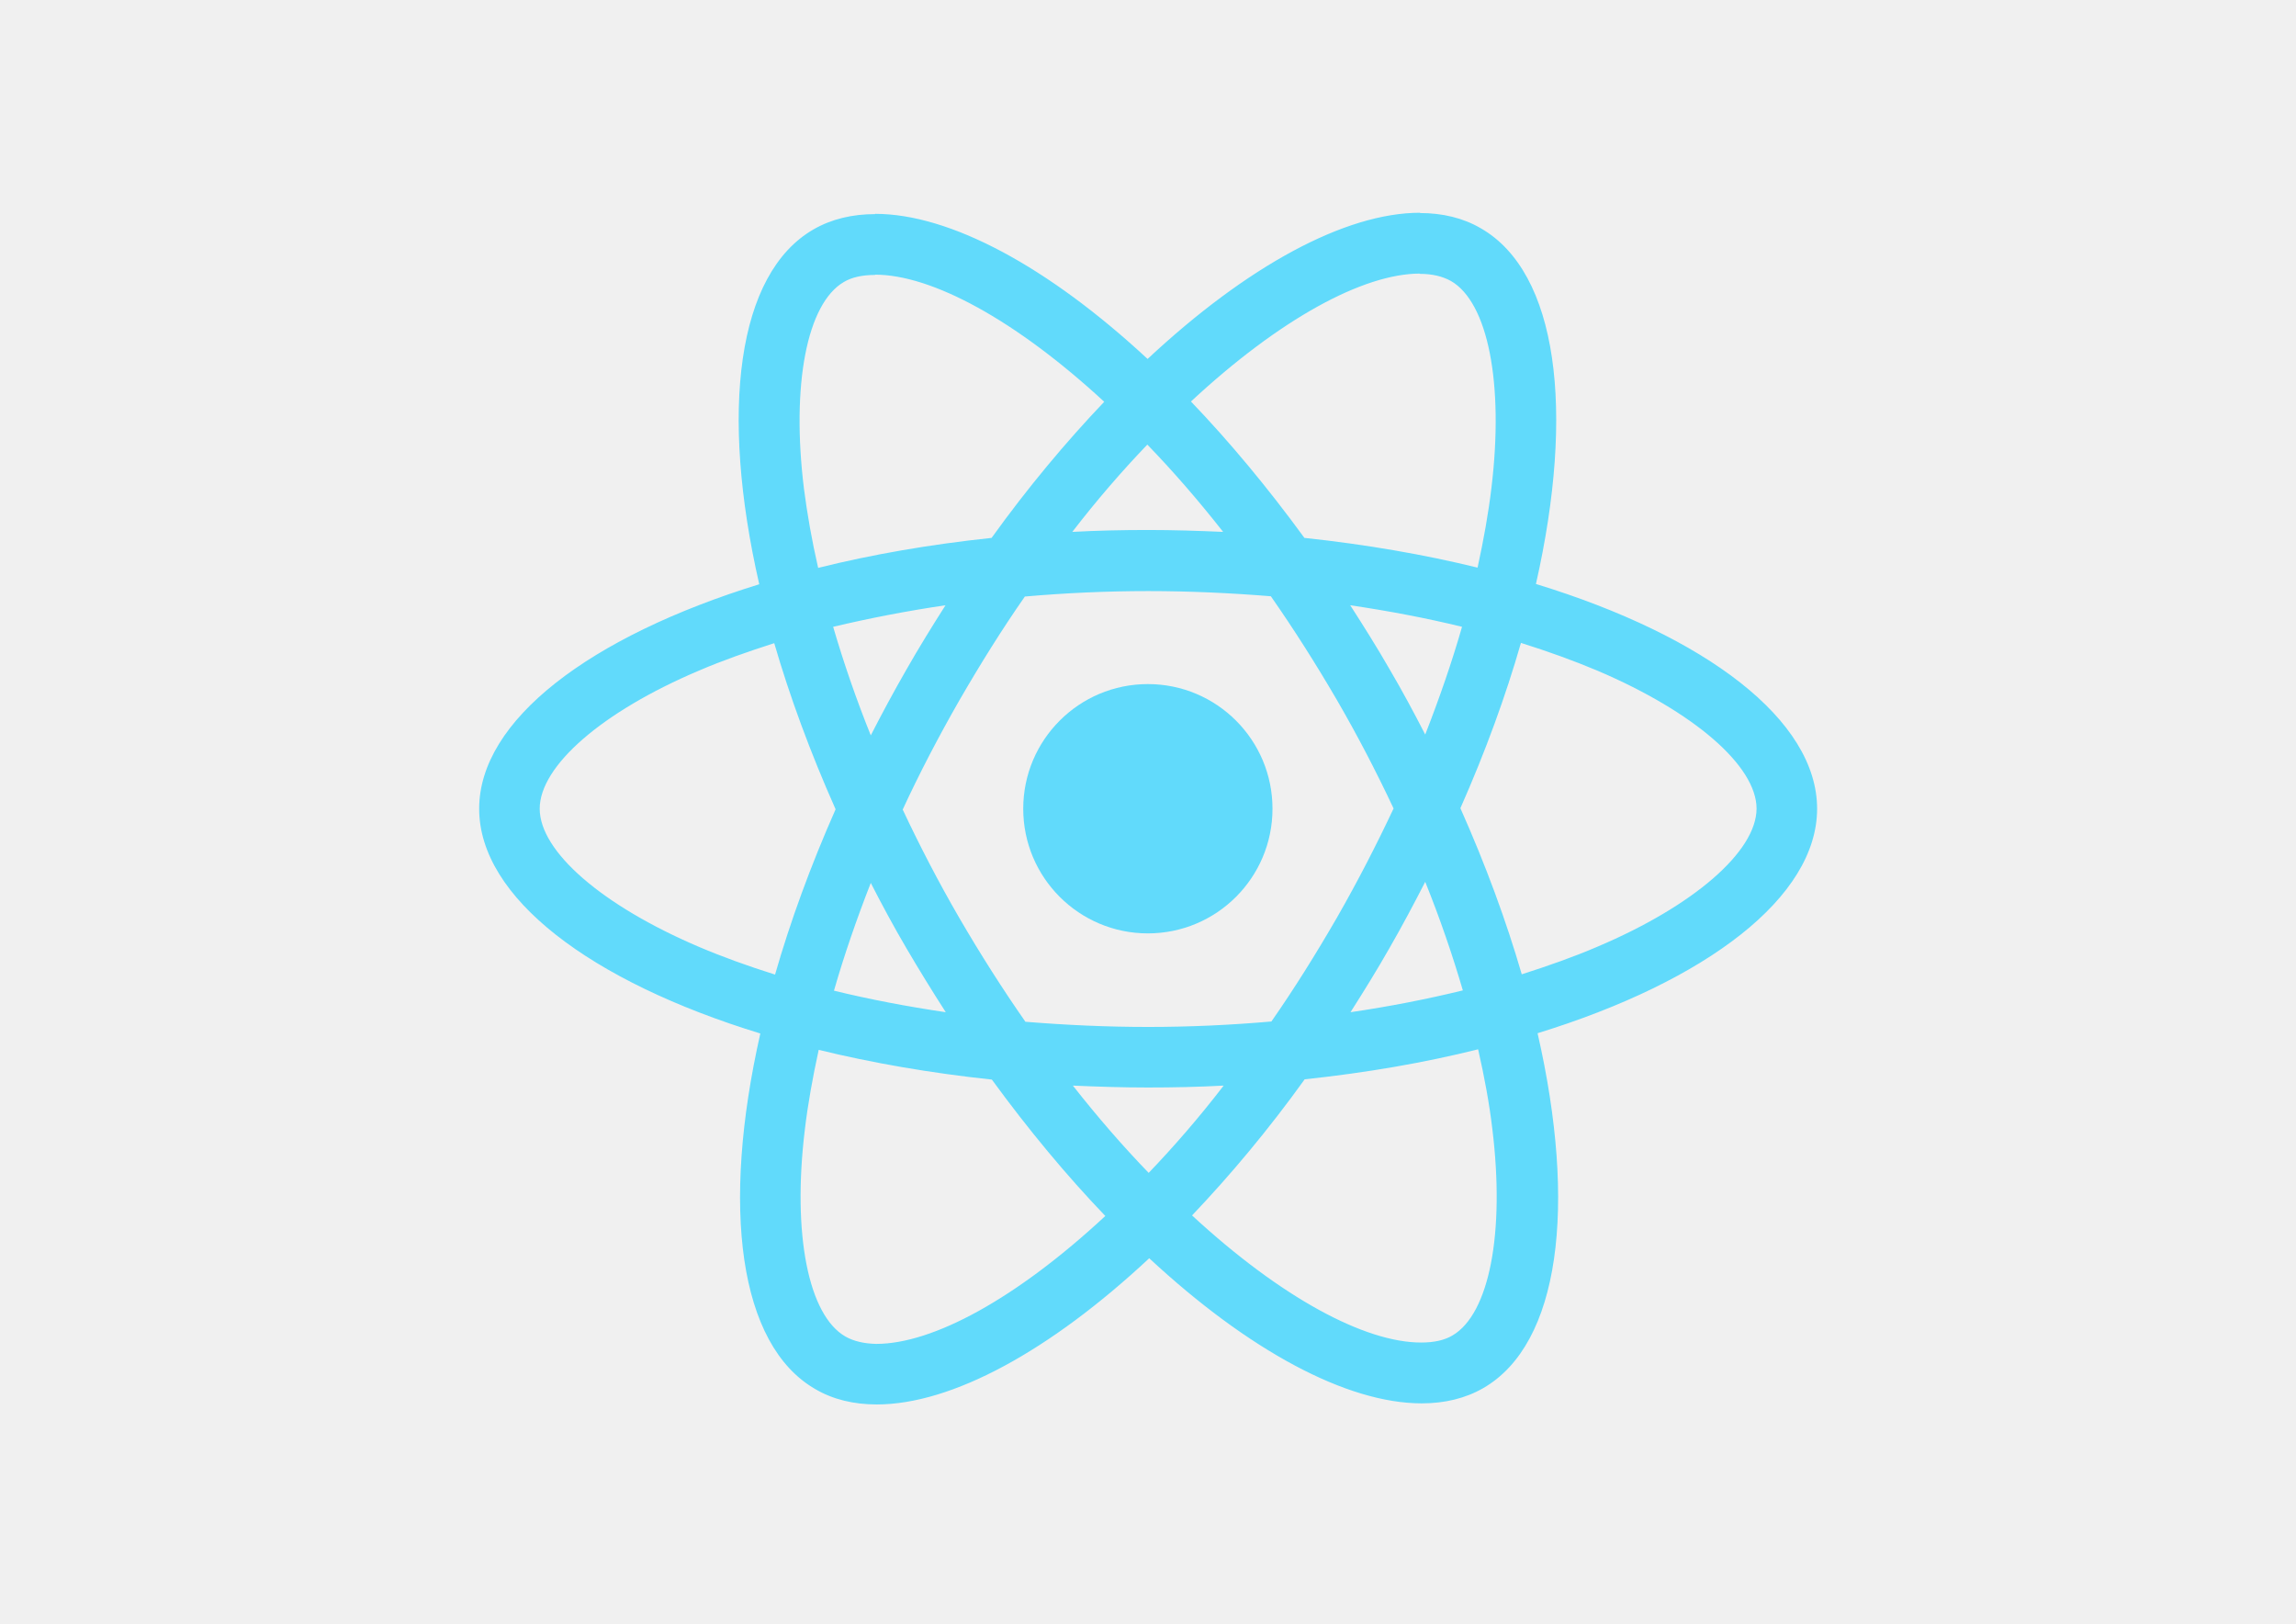
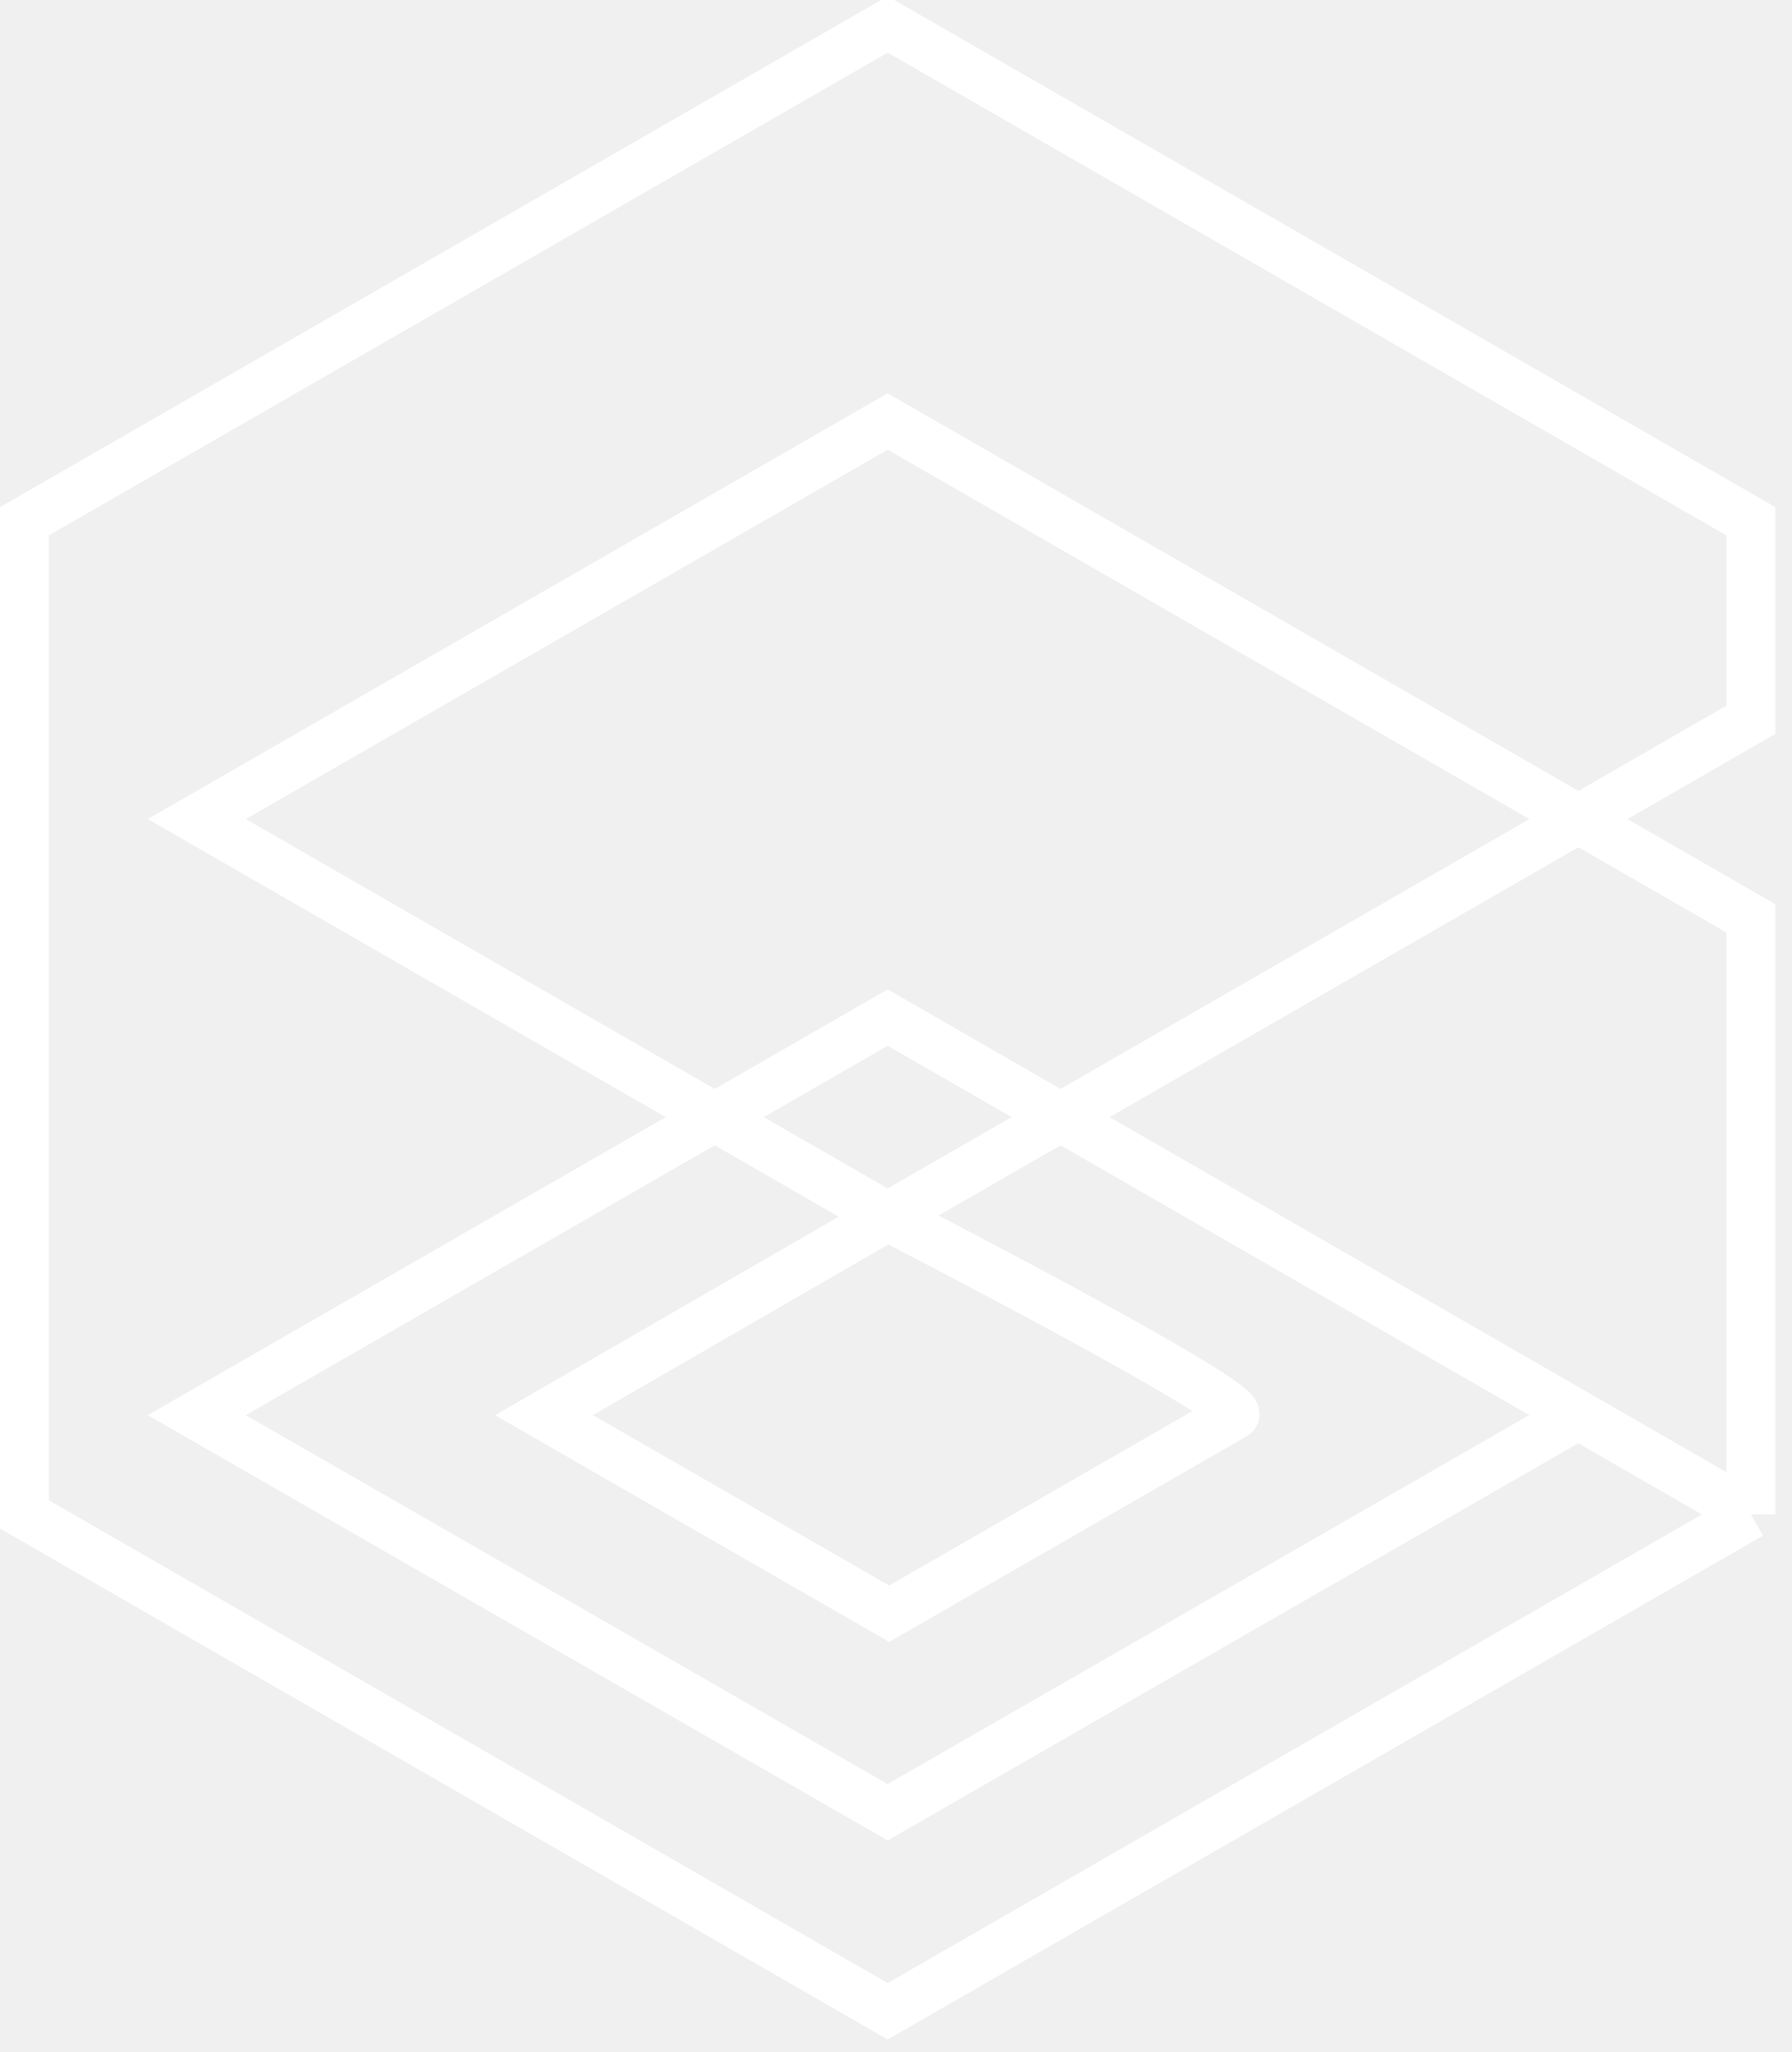
- <svg xmlns="http://www.w3.org/2000/svg" viewBox="0 0 841.9 595.3">
-   <g fill="#61DAFB">
-     <path d="M666.3 296.5c0-32.5-40.7-63.3-103.1-82.4 14.4-63.6 8-114.2-20.2-130.4-6.5-3.8-14.1-5.6-22.4-5.6v22.3c4.6 0 8.3.9 11.4 2.6 13.6 7.8 19.5 37.5 14.9 75.7-1.1 9.4-2.9 19.3-5.1 29.4-19.6-4.8-41-8.5-63.5-10.9-13.5-18.5-27.5-35.3-41.6-50 32.6-30.3 63.2-46.9 84-46.9V78c-27.5 0-63.5 19.6-99.9 53.6-36.4-33.8-72.4-53.2-99.9-53.2v22.3c20.7 0 51.4 16.5 84 46.6-14 14.7-28 31.4-41.3 49.9-22.6 2.4-44 6.1-63.6 11-2.3-10-4-19.7-5.2-29-4.7-38.2 1.1-67.9 14.6-75.8 3-1.8 6.9-2.6 11.5-2.6V78.5c-8.4 0-16 1.8-22.6 5.6-28.1 16.2-34.4 66.7-19.9 130.1-62.2 19.2-102.7 49.9-102.7 82.3 0 32.5 40.7 63.3 103.1 82.4-14.4 63.6-8 114.2 20.2 130.4 6.5 3.8 14.1 5.6 22.5 5.6 27.5 0 63.5-19.6 99.9-53.6 36.4 33.8 72.4 53.2 99.9 53.2 8.4 0 16-1.8 22.6-5.6 28.1-16.2 34.4-66.7 19.9-130.1 62-19.1 102.5-49.9 102.5-82.3zm-130.2-66.7c-3.7 12.9-8.3 26.2-13.5 39.5-4.1-8-8.4-16-13.1-24-4.6-8-9.5-15.8-14.4-23.4 14.2 2.1 27.9 4.7 41 7.9zm-45.8 106.5c-7.8 13.5-15.8 26.3-24.1 38.2-14.9 1.3-30 2-45.2 2-15.1 0-30.2-.7-45-1.9-8.3-11.9-16.4-24.6-24.2-38-7.6-13.1-14.5-26.4-20.8-39.8 6.2-13.4 13.2-26.8 20.7-39.9 7.8-13.5 15.8-26.3 24.1-38.2 14.9-1.3 30-2 45.2-2 15.1 0 30.2.7 45 1.9 8.3 11.9 16.4 24.6 24.2 38 7.6 13.1 14.5 26.4 20.8 39.8-6.3 13.4-13.2 26.8-20.7 39.9zm32.3-13c5.4 13.4 10 26.8 13.8 39.8-13.1 3.2-26.9 5.9-41.2 8 4.9-7.7 9.8-15.6 14.4-23.7 4.6-8 8.9-16.1 13-24.1zM421.2 430c-9.3-9.6-18.6-20.3-27.8-32 9 .4 18.2.7 27.5.7 9.4 0 18.7-.2 27.8-.7-9 11.7-18.3 22.4-27.5 32zm-74.4-58.9c-14.2-2.1-27.9-4.7-41-7.9 3.7-12.9 8.3-26.2 13.5-39.5 4.1 8 8.4 16 13.1 24 4.7 8 9.5 15.8 14.4 23.4zM420.7 163c9.3 9.6 18.6 20.3 27.8 32-9-.4-18.2-.7-27.5-.7-9.4 0-18.7.2-27.8.7 9-11.7 18.3-22.4 27.5-32zm-74 58.9c-4.9 7.7-9.8 15.6-14.4 23.7-4.6 8-8.9 16-13 24-5.4-13.4-10-26.8-13.8-39.8 13.1-3.1 26.9-5.8 41.2-7.9zm-90.5 125.2c-35.4-15.1-58.3-34.9-58.3-50.6 0-15.7 22.9-35.6 58.3-50.6 8.6-3.7 18-7 27.7-10.1 5.7 19.6 13.2 40 22.5 60.9-9.2 20.8-16.6 41.1-22.2 60.6-9.9-3.1-19.3-6.5-28-10.2zM310 490c-13.6-7.8-19.5-37.5-14.9-75.7 1.1-9.4 2.9-19.3 5.1-29.4 19.6 4.8 41 8.5 63.5 10.9 13.5 18.5 27.5 35.3 41.6 50-32.6 30.3-63.2 46.9-84 46.9-4.5-.1-8.3-1-11.3-2.7zm237.2-76.2c4.7 38.2-1.1 67.9-14.6 75.8-3 1.8-6.9 2.6-11.5 2.6-20.7 0-51.4-16.5-84-46.6 14-14.7 28-31.4 41.3-49.9 22.6-2.4 44-6.1 63.6-11 2.3 10.1 4.1 19.8 5.2 29.1zm38.5-66.7c-8.6 3.7-18 7-27.7 10.1-5.7-19.6-13.2-40-22.5-60.9 9.2-20.8 16.6-41.1 22.2-60.6 9.9 3.1 19.3 6.5 28.1 10.2 35.4 15.1 58.3 34.9 58.3 50.6-.1 15.7-23 35.6-58.4 50.6zM320.8 78.4z" />
-     <circle cx="420.9" cy="296.5" r="45.7" />
-     <path d="M520.5 78.1z" />
-   </g>
+ <svg xmlns="http://www.w3.org/2000/svg" width="55" height="63" fill="none" style="">
+   <path d="M27.25,37.353 L6.041,25.147 L27.25,12.941 L53.75,28.195 V46.496 M27.25,37.353 L53.75,22.099 V16.004 L27.25,0.75 L0.75,16.004 V46.496 L27.25,61.75 L53.75,46.496 M27.25,37.353 L16.699,43.448 L27.296,49.544 C27.296,49.544 37.312,43.784 37.893,43.448 C38.474,43.128 27.25,37.353 27.25,37.353 zM53.75,46.496 L27.25,31.242 L6.041,43.448 L27.25,55.639 L48.444,43.448 " stroke="white" stroke-width="1.5" stroke-miterlimit="10" id="svg_2" class="" />
</svg>
